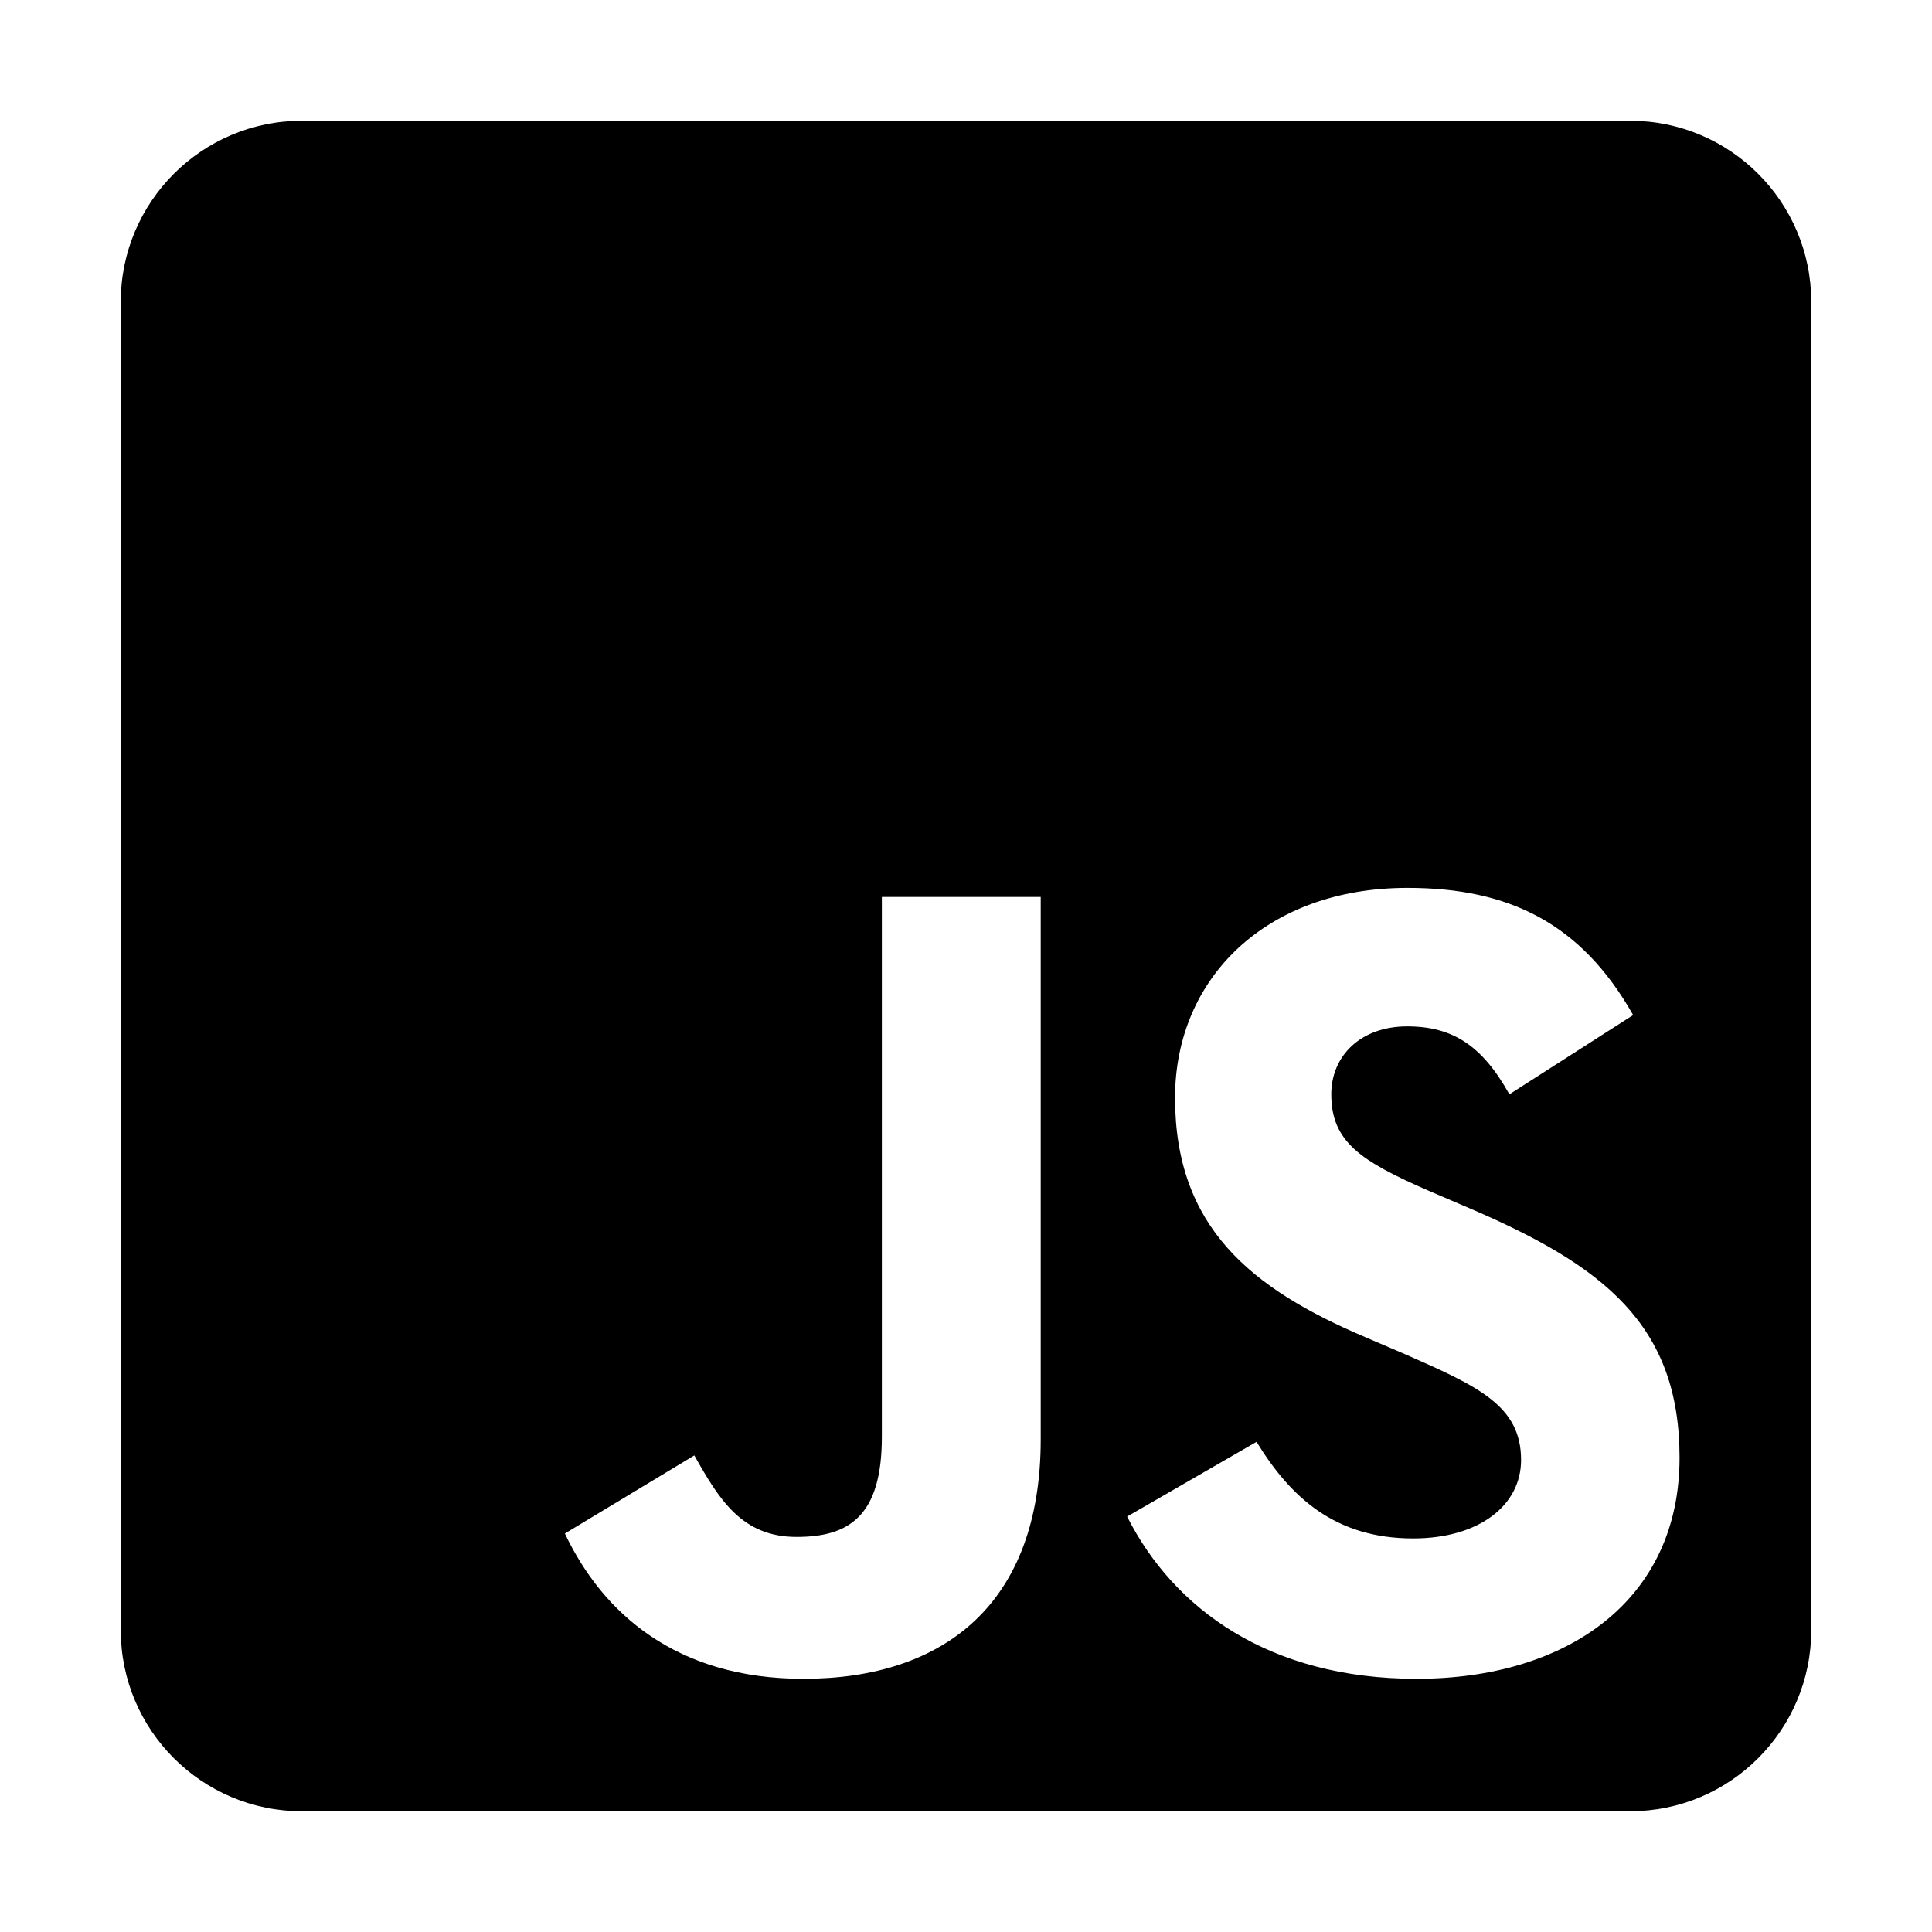
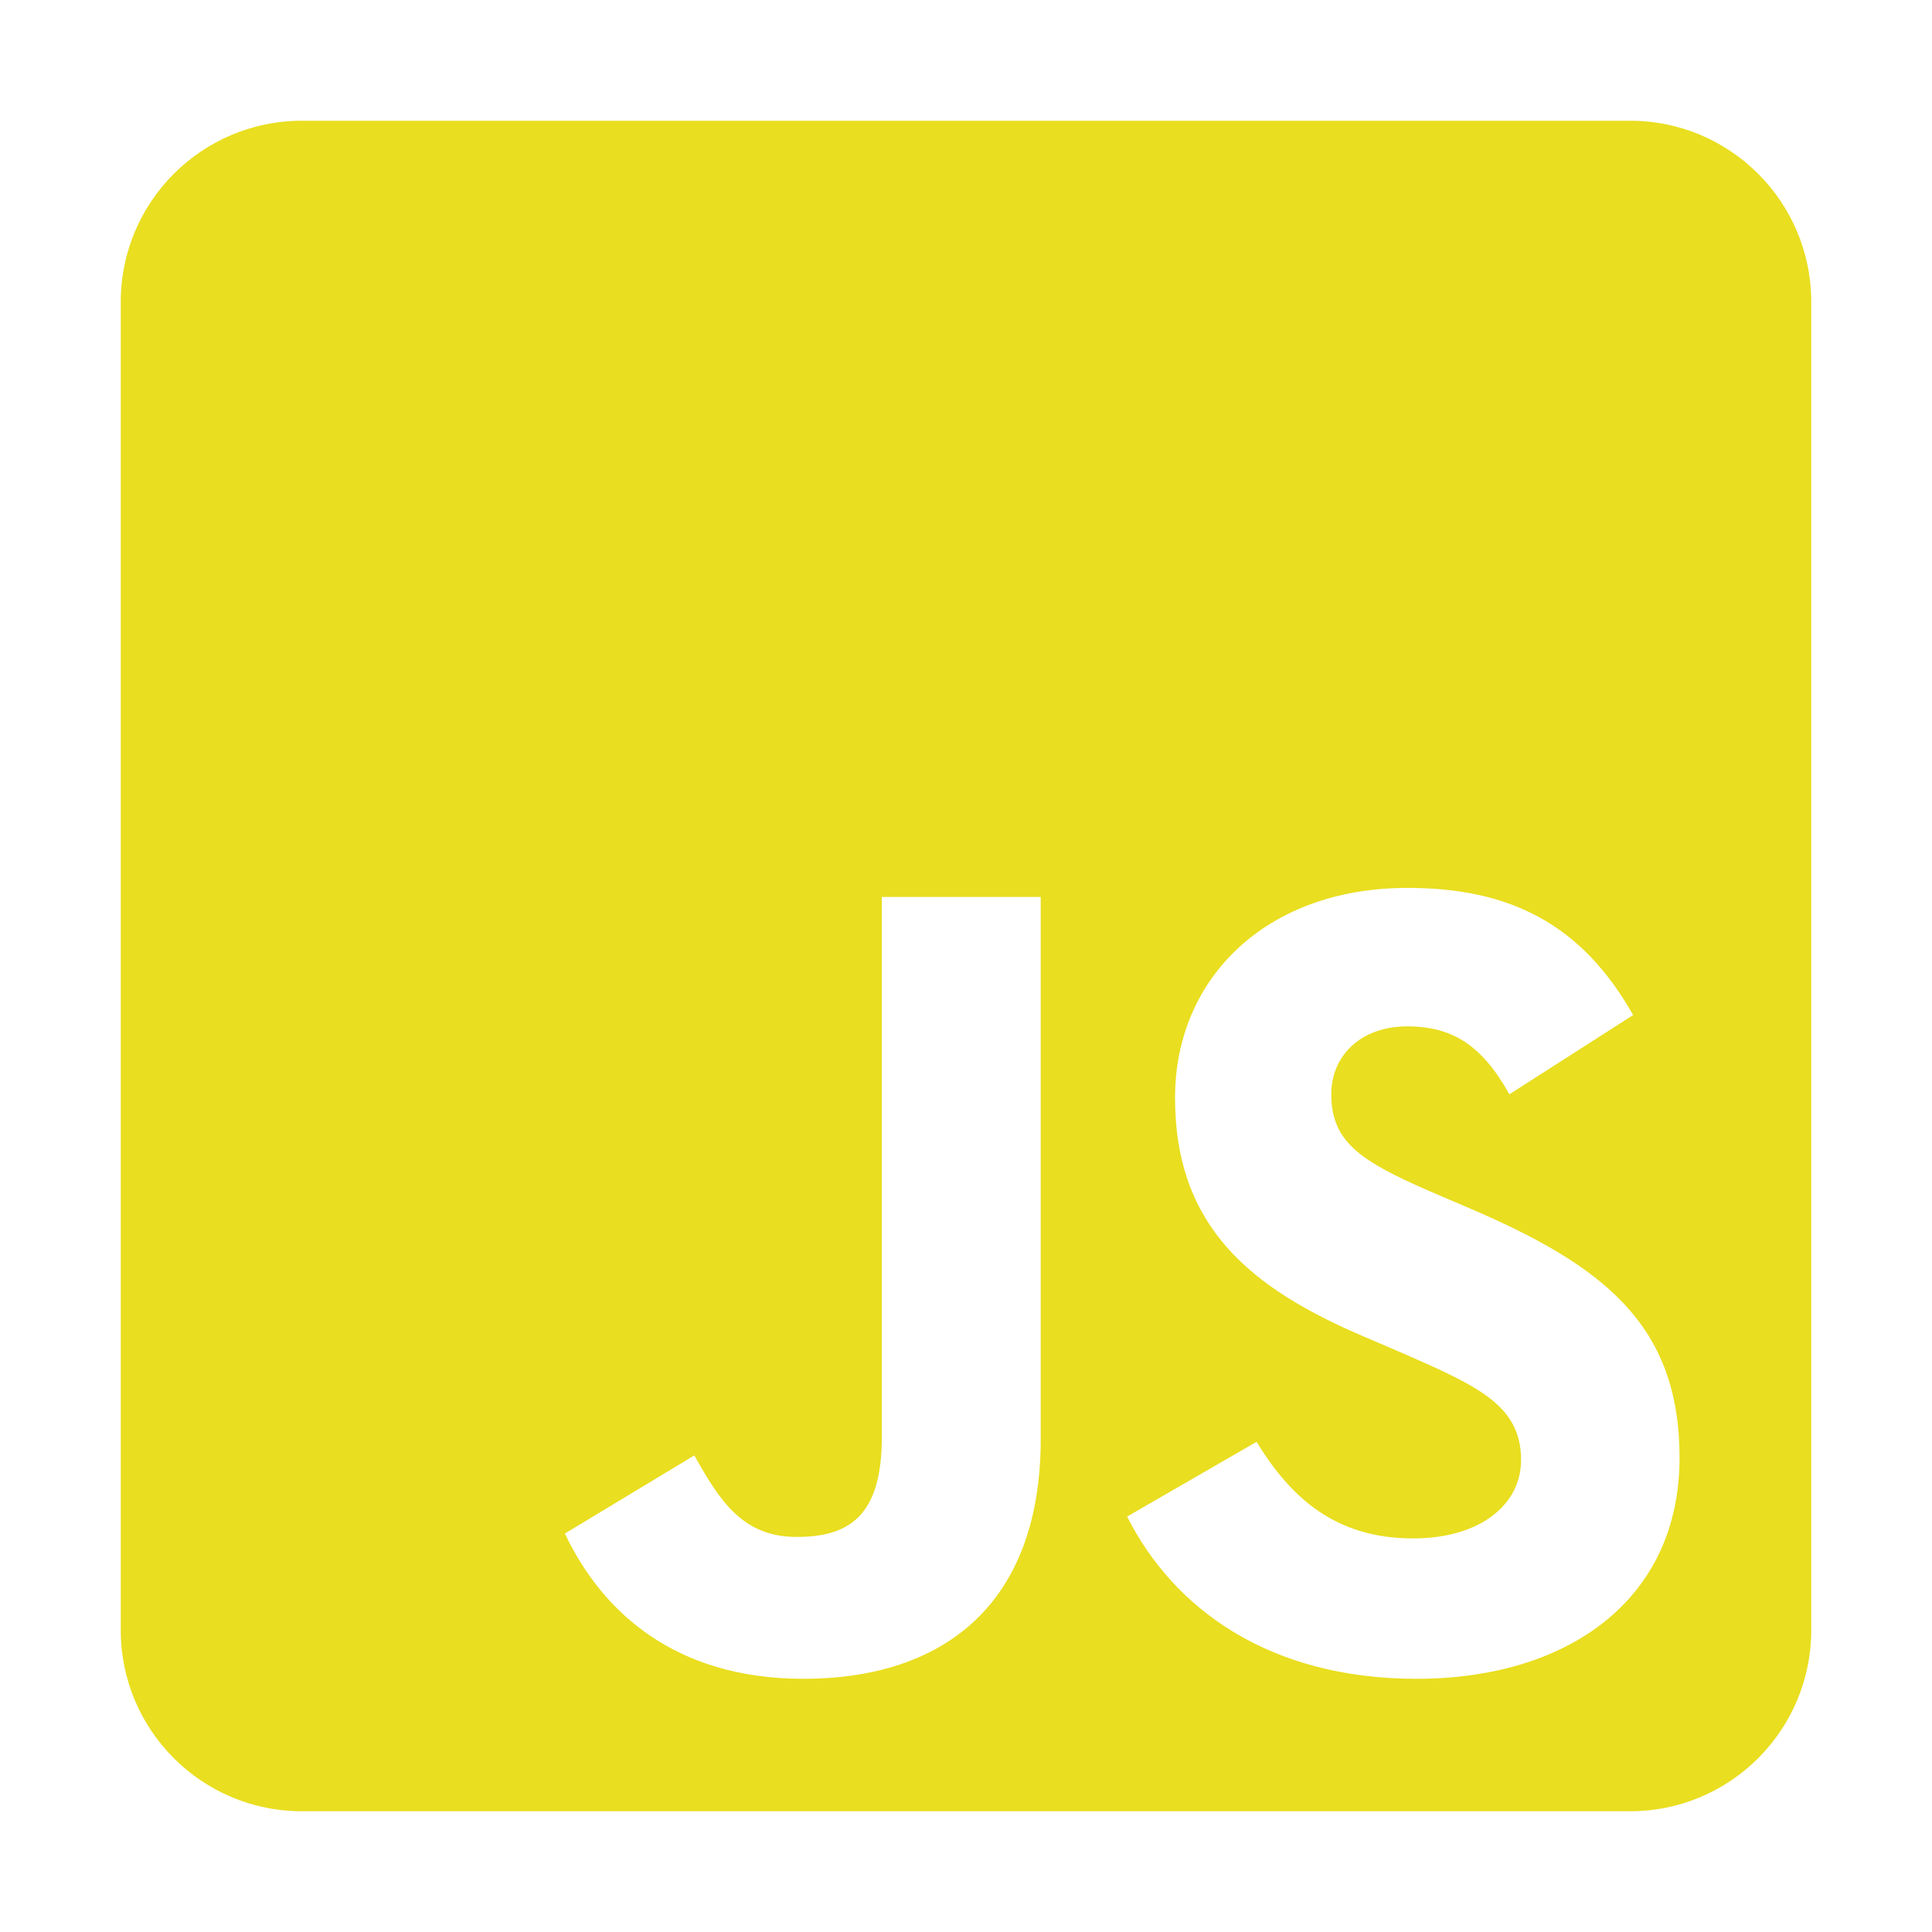
- <svg xmlns="http://www.w3.org/2000/svg" width="1em" height="1em" fill="currentColor" viewBox="0 0 448 512">
+ <svg xmlns="http://www.w3.org/2000/svg" width="1em" height="1em" fill="#E9DE1F" viewBox="0 0 448 512">
  <path d="M400 32H48C21.5 32 0 53.5 0 80v352c0 26.5 21.5 48 48 48h352c26.5 0 48-21.5 48-48V80c0-26.5-21.5-48-48-48zM243.8 381.4c0 43.6-25.6 63.5-62.9 63.5-33.7 0-53.2-17.4-63.2-38.5l34.3-20.7c6.6 11.7 12.6 21.6 27.1 21.6 13.8 0 22.6-5.4 22.6-26.5V237.7h42.1v143.7zm99.6 63.5c-39.1 0-64.4-18.6-76.7-43l34.3-19.8c9 14.7 20.8 25.6 41.5 25.6 17.4 0 28.6-8.7 28.6-20.8 0-14.4-11.4-19.5-30.7-28l-10.5-4.5c-30.4-12.9-50.5-29.2-50.5-63.5 0-31.6 24.1-55.6 61.6-55.6 26.8 0 46 9.3 59.8 33.7L368 290c-7.2-12.9-15-18-27.1-18-12.3 0-20.1 7.8-20.1 18 0 12.6 7.8 17.7 25.9 25.6l10.5 4.5c35.8 15.3 55.9 31 55.9 66.2 0 37.8-29.8 58.6-69.7 58.6z" />
</svg>
